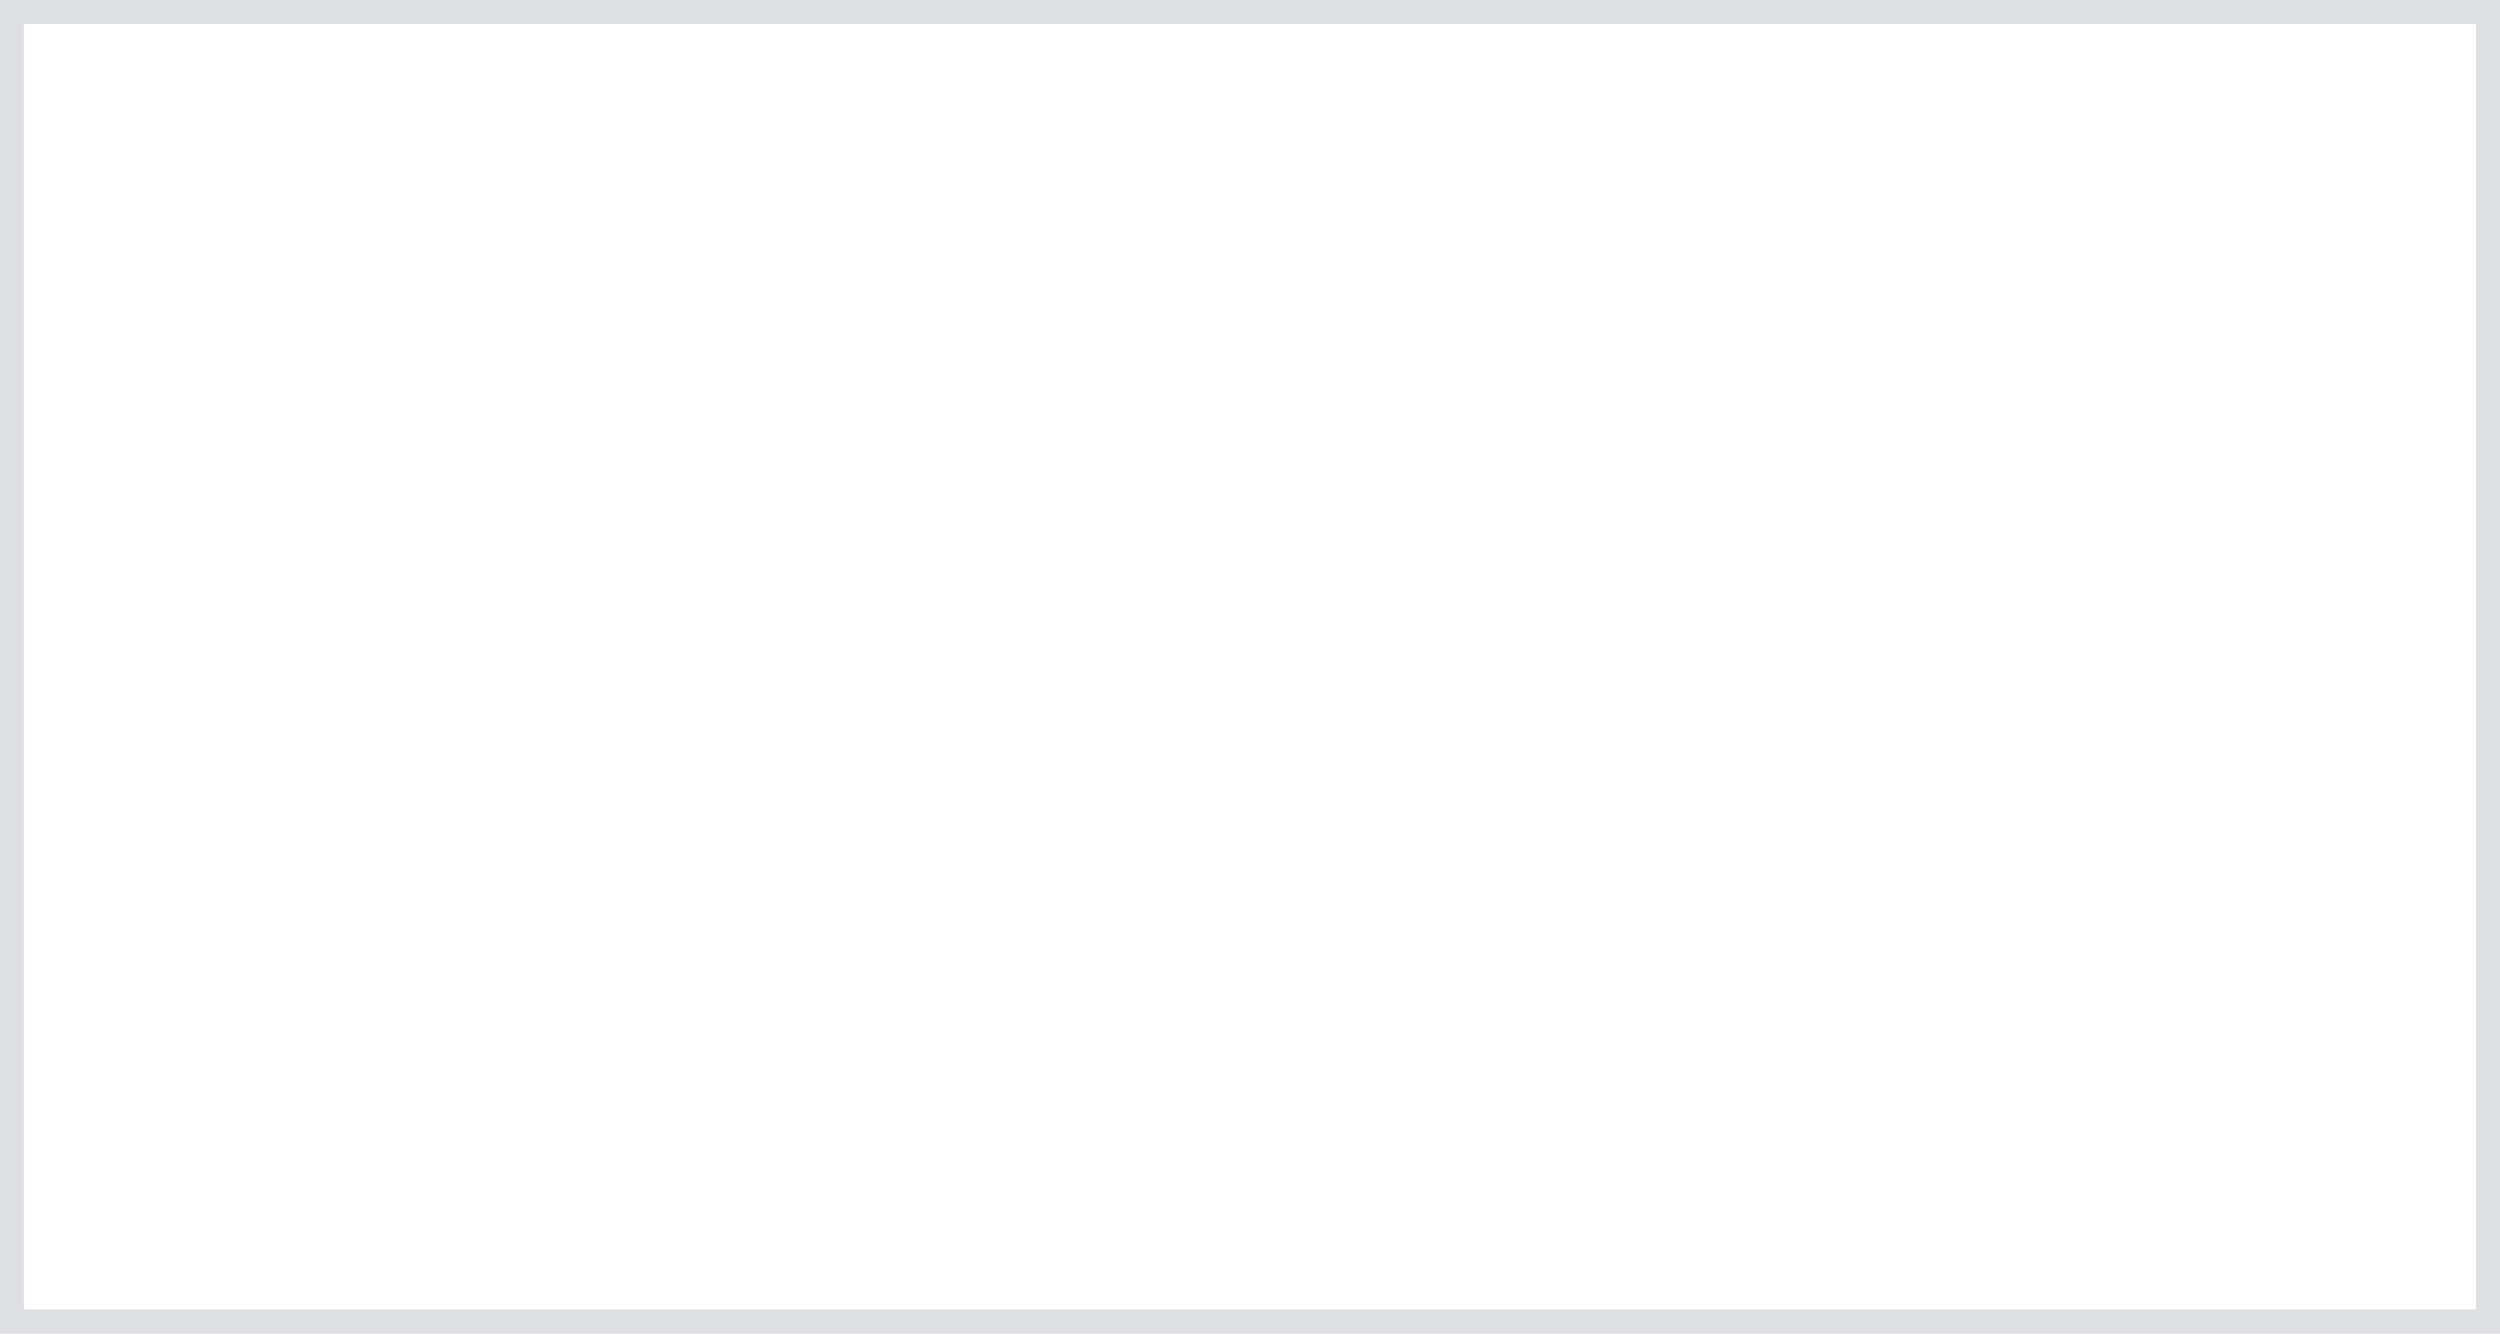
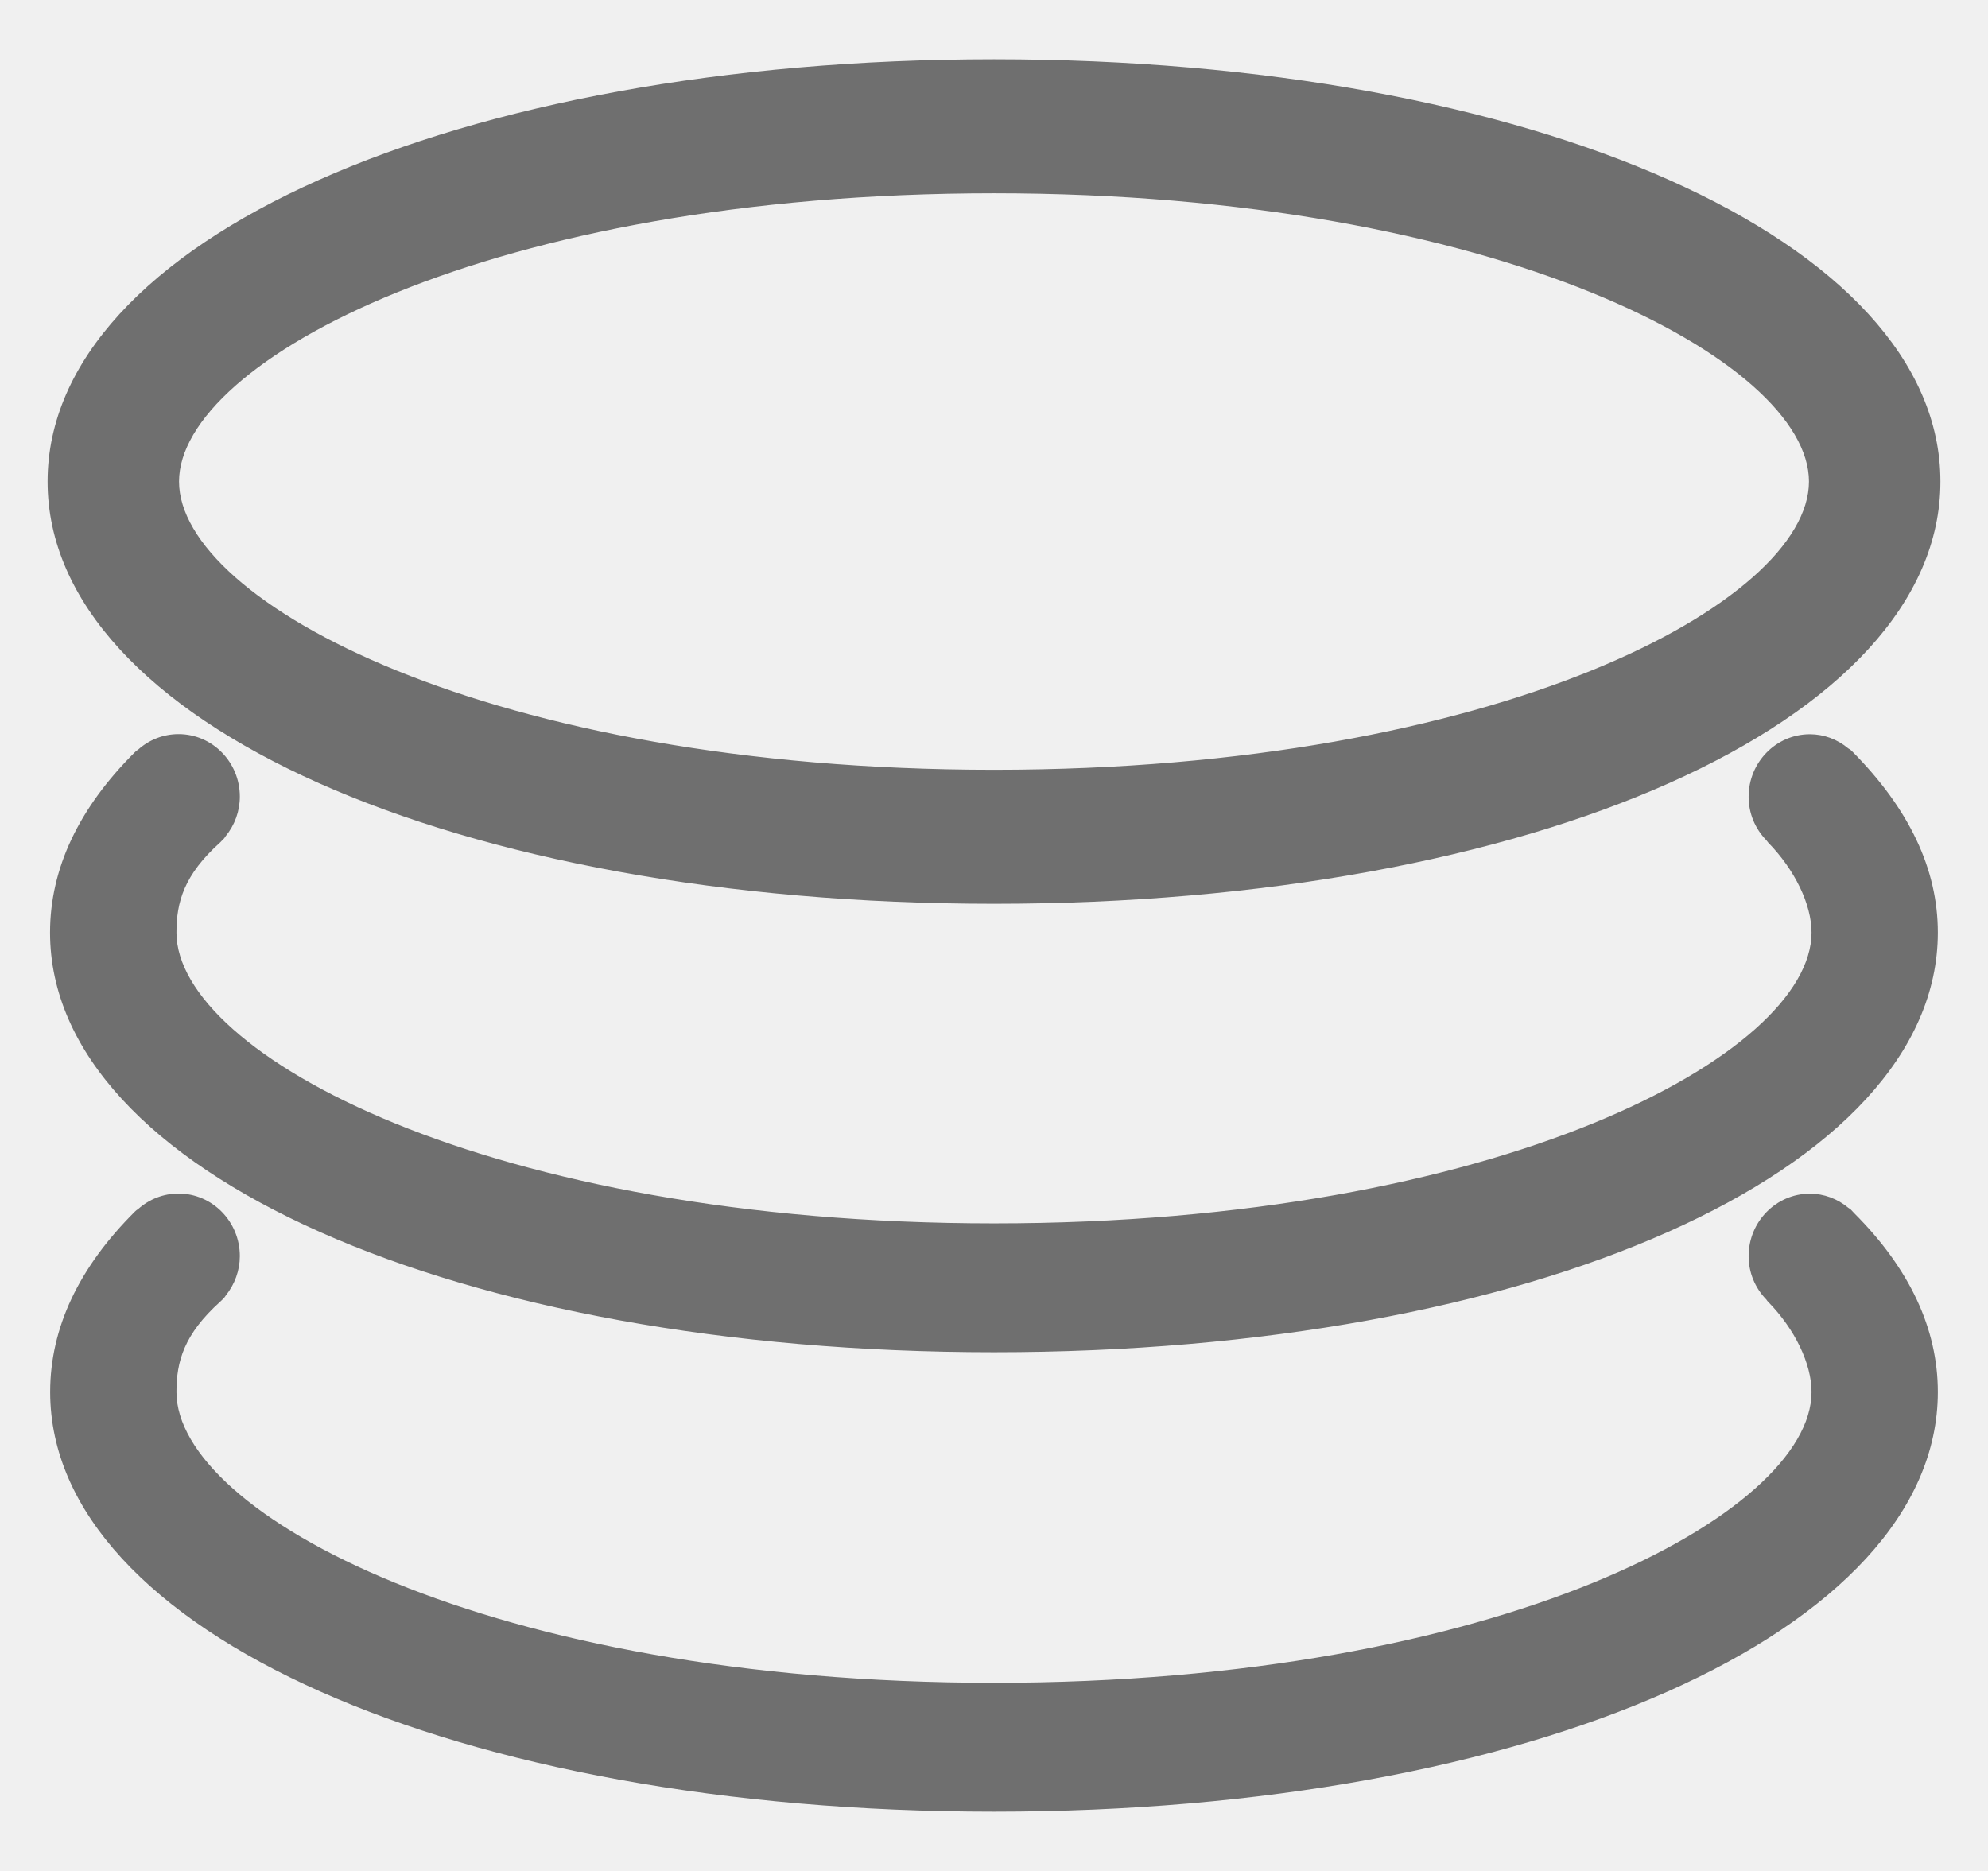
- <svg xmlns="http://www.w3.org/2000/svg" version="1.1" width="105px" height="56px">
-   <g transform="matrix(1 0 0 1 -16 -82 )">
-     <path d="M 17 83  L 120 83  L 120 137  L 17 137  L 17 83  Z " fill-rule="nonzero" fill="#ffffff" stroke="none" />
-     <path d="M 16.5 82.5  L 120.5 82.5  L 120.5 137.5  L 16.5 137.5  L 16.5 82.5  Z " stroke-width="1" stroke="#dadce0" fill="none" stroke-opacity="0.867" />
+ <svg xmlns="http://www.w3.org/2000/svg" version="1.1" width="17px" height="16px">
+   <g transform="matrix(1 0 0 1 -18 -379 )">
+     <path d="M 0.407 4.118  C 0.407 6.177  3.886 7.729  8.5 7.729  C 13.114 7.729  16.593 6.177  16.593 4.118  C 16.593 2.059  13.114 0.507  8.5 0.507  C 3.886 0.507  0.407 2.059  0.407 4.118  Z M 8.5 6.583  C 4.183 6.583  1.531 5.147  1.531 4.118  C 1.531 3.089  4.183 1.653  8.5 1.653  C 12.817 1.653  15.469 3.089  15.469 4.118  C 15.469 5.147  12.817 6.583  8.5 6.583  Z M 15.857 10.376  C 15.854 10.373  15.83 10.348  15.827 10.344  C 15.821 10.339  15.814 10.334  15.807 10.33  C 15.713 10.251  15.596 10.208  15.477 10.208  C 15.188 10.208  14.953 10.448  14.953 10.742  C 14.953 10.882  15.007 11.013  15.105 11.114  C 15.109 11.121  15.114 11.127  15.12 11.133  C 15.348 11.366  15.491 11.662  15.491 11.904  C 15.491 12.942  12.831 14.391  8.5 14.391  C 4.169 14.391  1.509 12.942  1.509 11.904  C 1.509 11.643  1.573 11.411  1.884 11.131  C 1.886 11.13  1.907 11.109  1.909 11.107  C 1.917 11.099  1.924 11.09  1.93 11.08  C 2.008 10.983  2.051 10.864  2.051 10.742  C 2.051 10.447  1.816 10.207  1.527 10.207  C 1.399 10.207  1.277 10.254  1.181 10.34  C 1.172 10.345  1.163 10.352  1.155 10.36  C 0.673 10.839  0.429 11.358  0.429 11.904  C 0.429 13.95  3.899 15.493  8.5 15.493  C 13.101 15.493  16.571 13.95  16.571 11.904  C 16.571 11.364  16.329 10.848  15.857 10.376  Z M 15.836 6.423  C 15.827 6.413  15.817 6.406  15.806 6.401  C 15.712 6.322  15.596 6.279  15.477 6.279  C 15.188 6.279  14.953 6.519  14.953 6.813  C 14.953 6.953  15.006 7.084  15.105 7.186  C 15.109 7.192  15.114 7.198  15.119 7.204  C 15.348 7.438  15.491 7.734  15.491 7.975  C 15.491 9.013  12.831 10.462  8.5 10.462  C 4.169 10.462  1.509 9.013  1.509 7.975  C 1.509 7.714  1.573 7.482  1.884 7.203  C 1.886 7.2  1.907 7.18  1.909 7.178  C 1.917 7.17  1.923 7.162  1.928 7.153  C 2.008 7.056  2.051 6.936  2.051 6.812  C 2.051 6.518  1.816 6.278  1.527 6.278  C 1.399 6.278  1.277 6.325  1.181 6.411  C 1.172 6.416  1.163 6.423  1.155 6.431  C 0.673 6.91  0.428 7.429  0.428 7.975  C 0.428 10.021  3.899 11.564  8.5 11.564  C 13.101 11.564  16.571 10.021  16.571 7.975  C 16.571 7.436  16.329 6.919  15.836 6.423  Z " fill-rule="nonzero" fill="#000000" stroke="none" fill-opacity="0.537" transform="matrix(1 0 0 1 18 379 )" />
  </g>
</svg>
